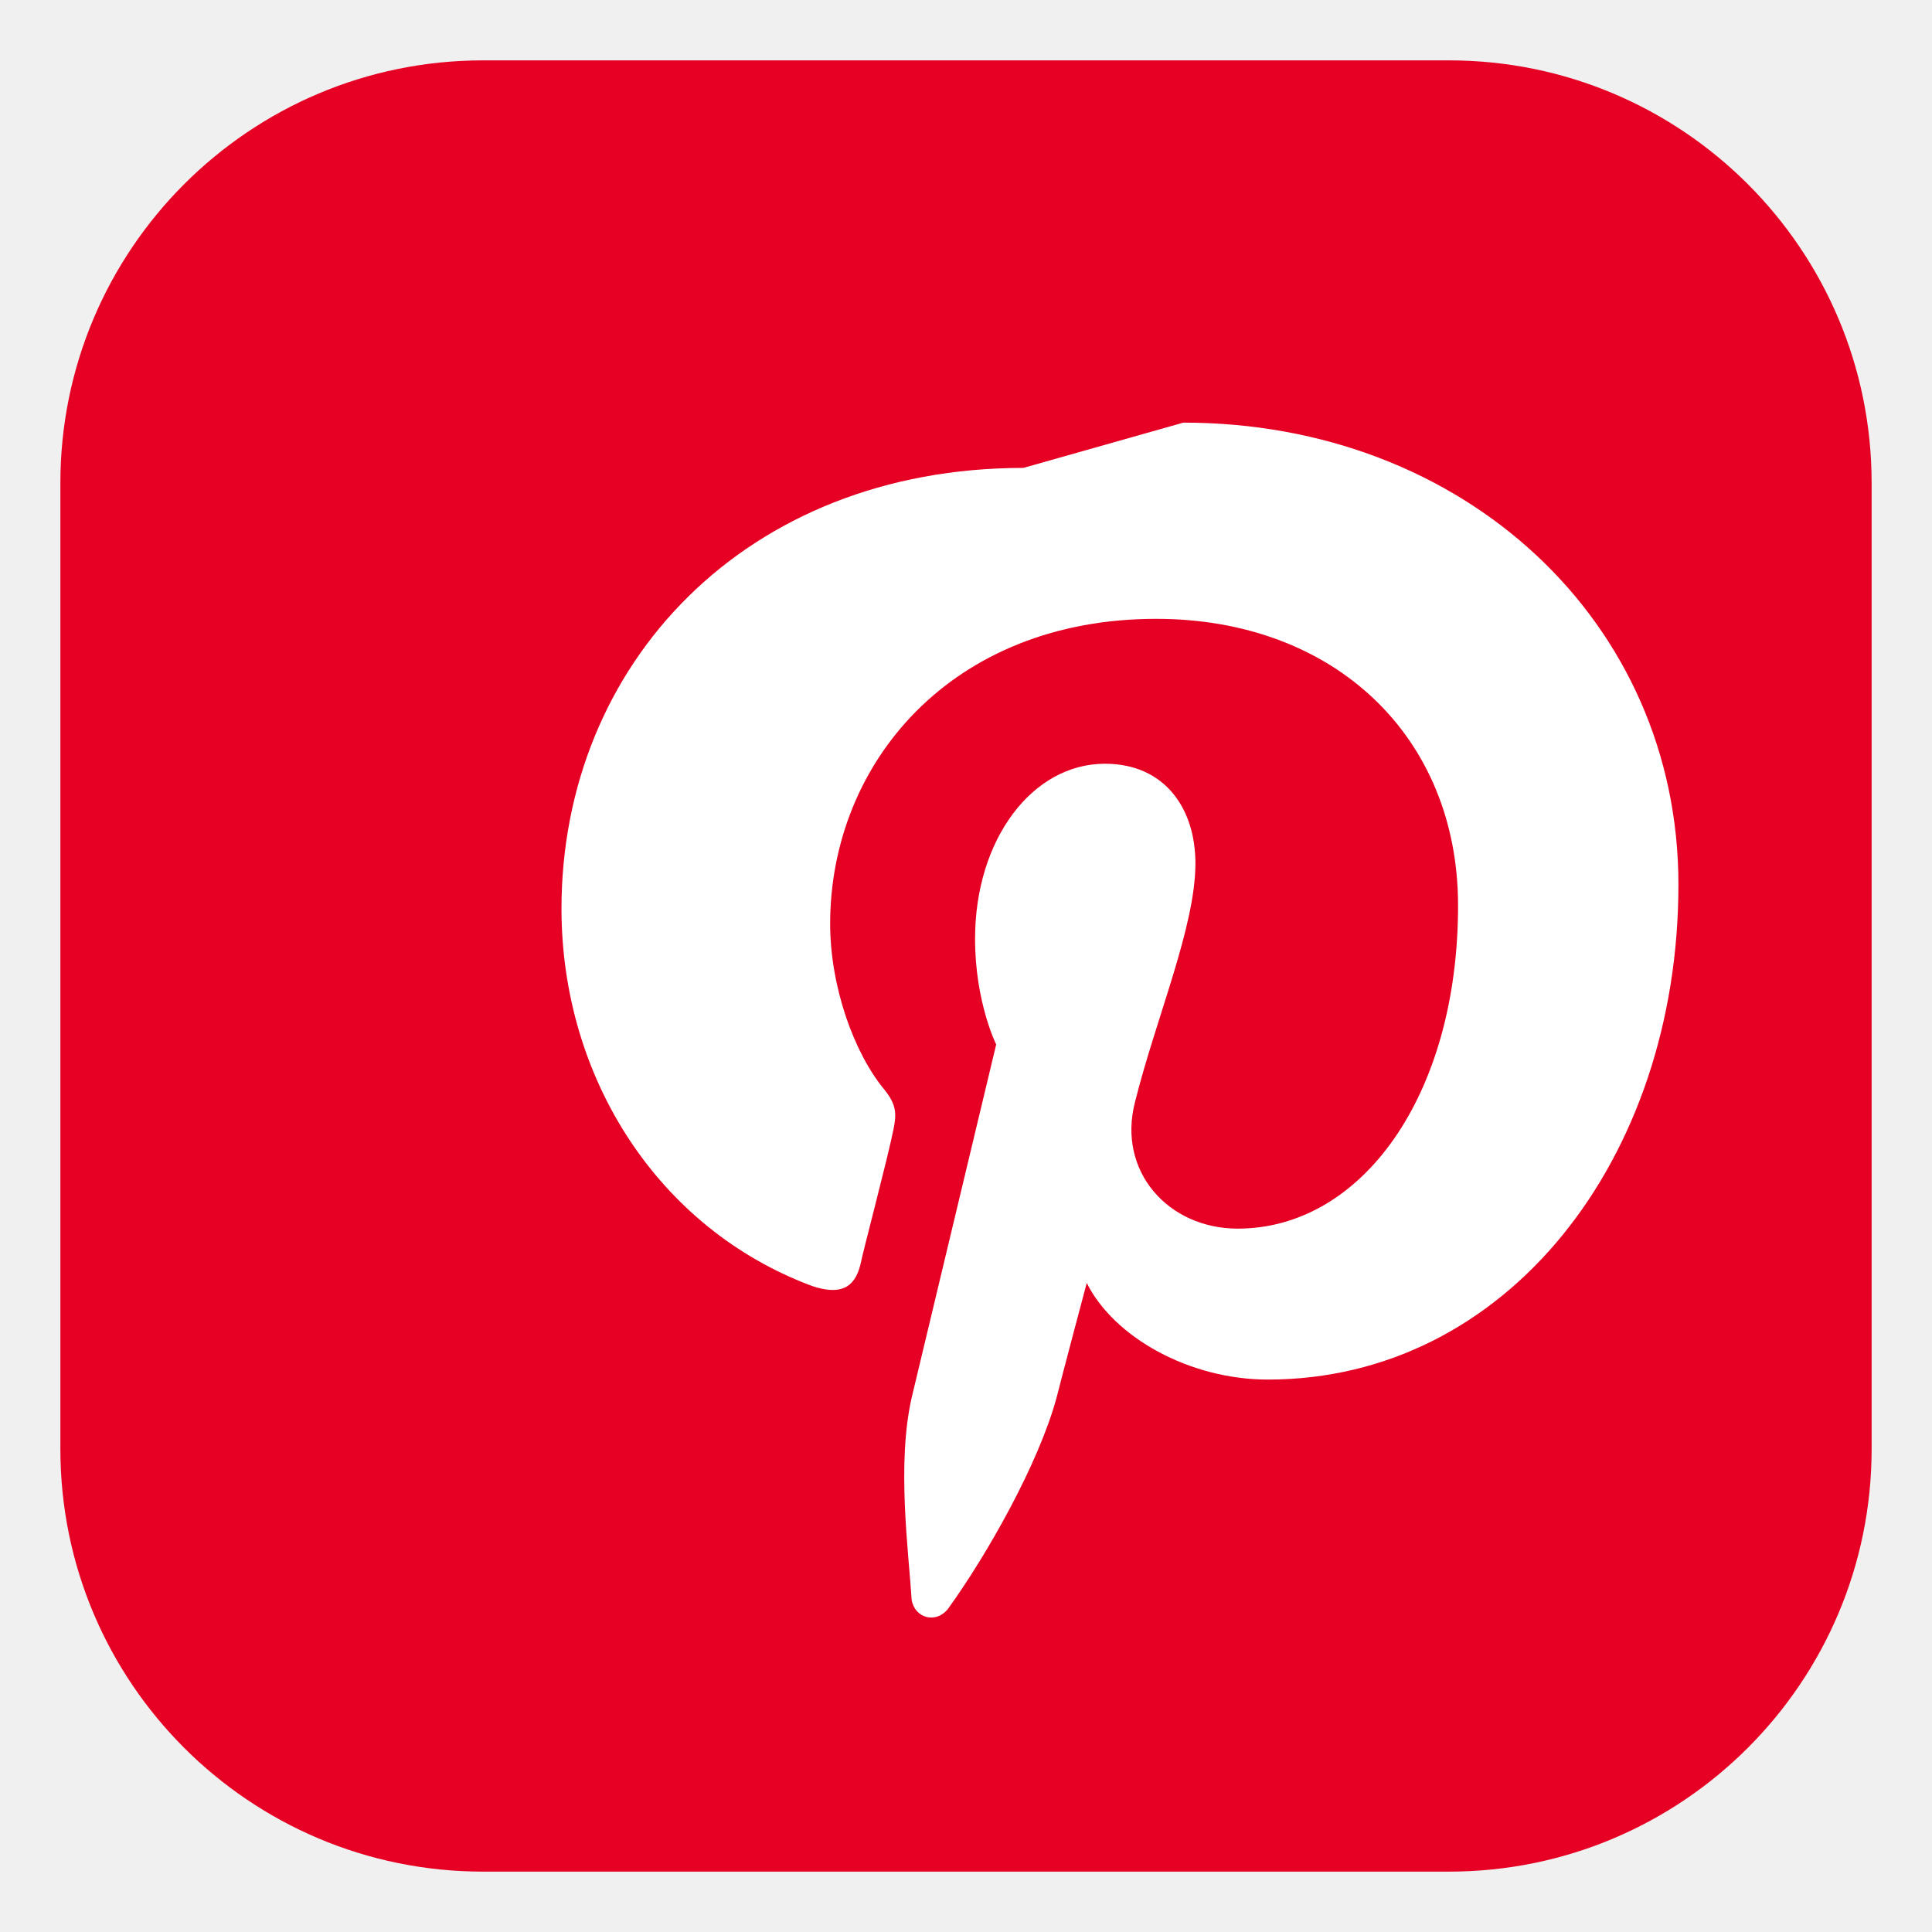
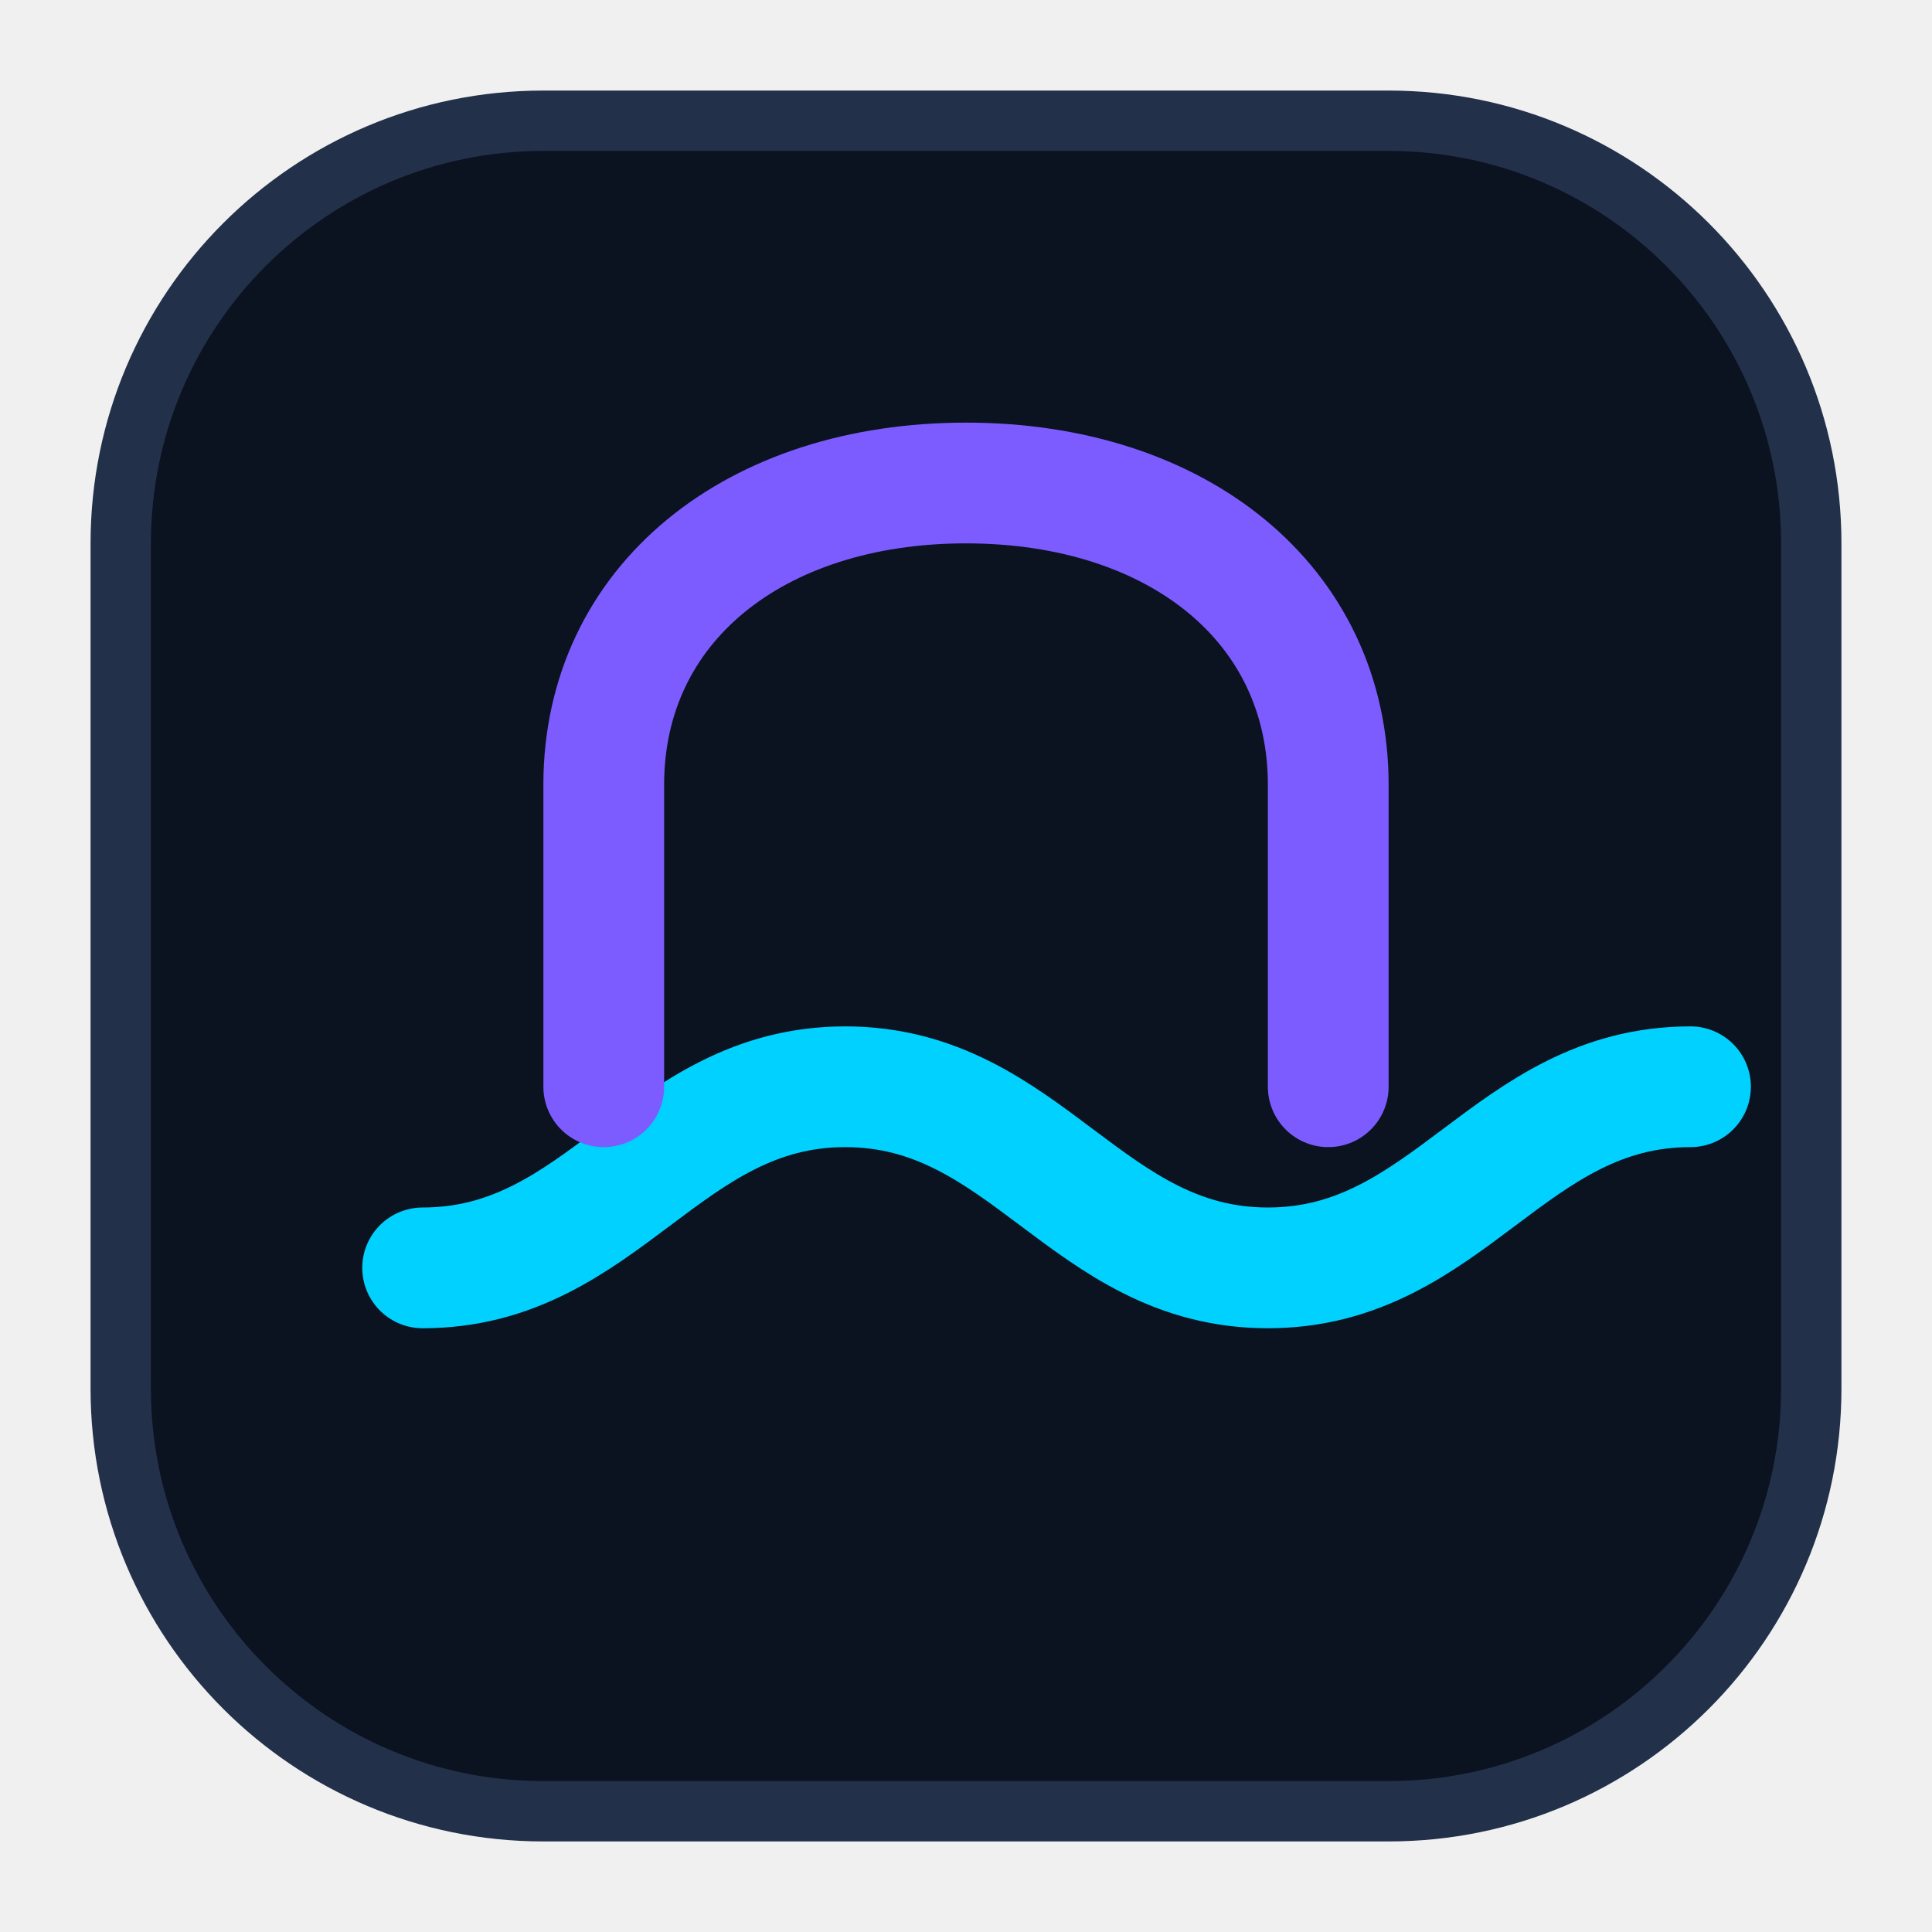
<svg xmlns="http://www.w3.org/2000/svg" width="64" height="64" viewBox="0 0 64 64" fill="none">
-   <rect x="2" y="2" width="60" height="60" rx="14" fill="#E60023" />
-   <path d="M33.9 15.5c-9.2 0-15.3 6.5-15.3 14.6 0 5.6 3.2 10.6 8.3 12.5.9.3 1.4.1 1.6-.7.1-.5.9-3.5 1.1-4.5.1-.5.1-.8-.3-1.3-1-1.2-1.8-3.4-1.8-5.5 0-5.3 4-10.1 10.8-10.1 5.9 0 10 3.9 10 9.5 0 6.3-3.2 10.7-7.3 10.7-2.3 0-4-1.9-3.4-4.2.7-2.8 2-5.8 2-7.9 0-1.8-1-3.3-3-3.3-2.4 0-4.3 2.5-4.3 5.8 0 2.1.7 3.5.7 3.5l-2.8 11.7c-.5 2.2-.1 5.1 0 6.7.1.6.8.8 1.2.3 1.3-1.8 3-4.8 3.6-7 .2-.8 1-3.8 1-3.8.9 1.8 3.4 3.2 6 3.2 7.9 0 13.6-7.3 13.6-16.4 0-8.7-7.1-15.3-16.4-15.3z" fill="white" />
+   <rect x="4" y="4" width="56" height="56" rx="14" fill="#0B1220" stroke="#22304A" stroke-width="2" />
+   <path d="M14 42c6 0 8-6 14-6s8 6 14 6 8-6 14-6" stroke="#00D1FF" stroke-width="4" stroke-linecap="round" />
+   <path d="M20 36V26c0-6 5-10 12-10s12 4 12 10v10" stroke="#7C5CFF" stroke-width="4" stroke-linecap="round" />
</svg>
